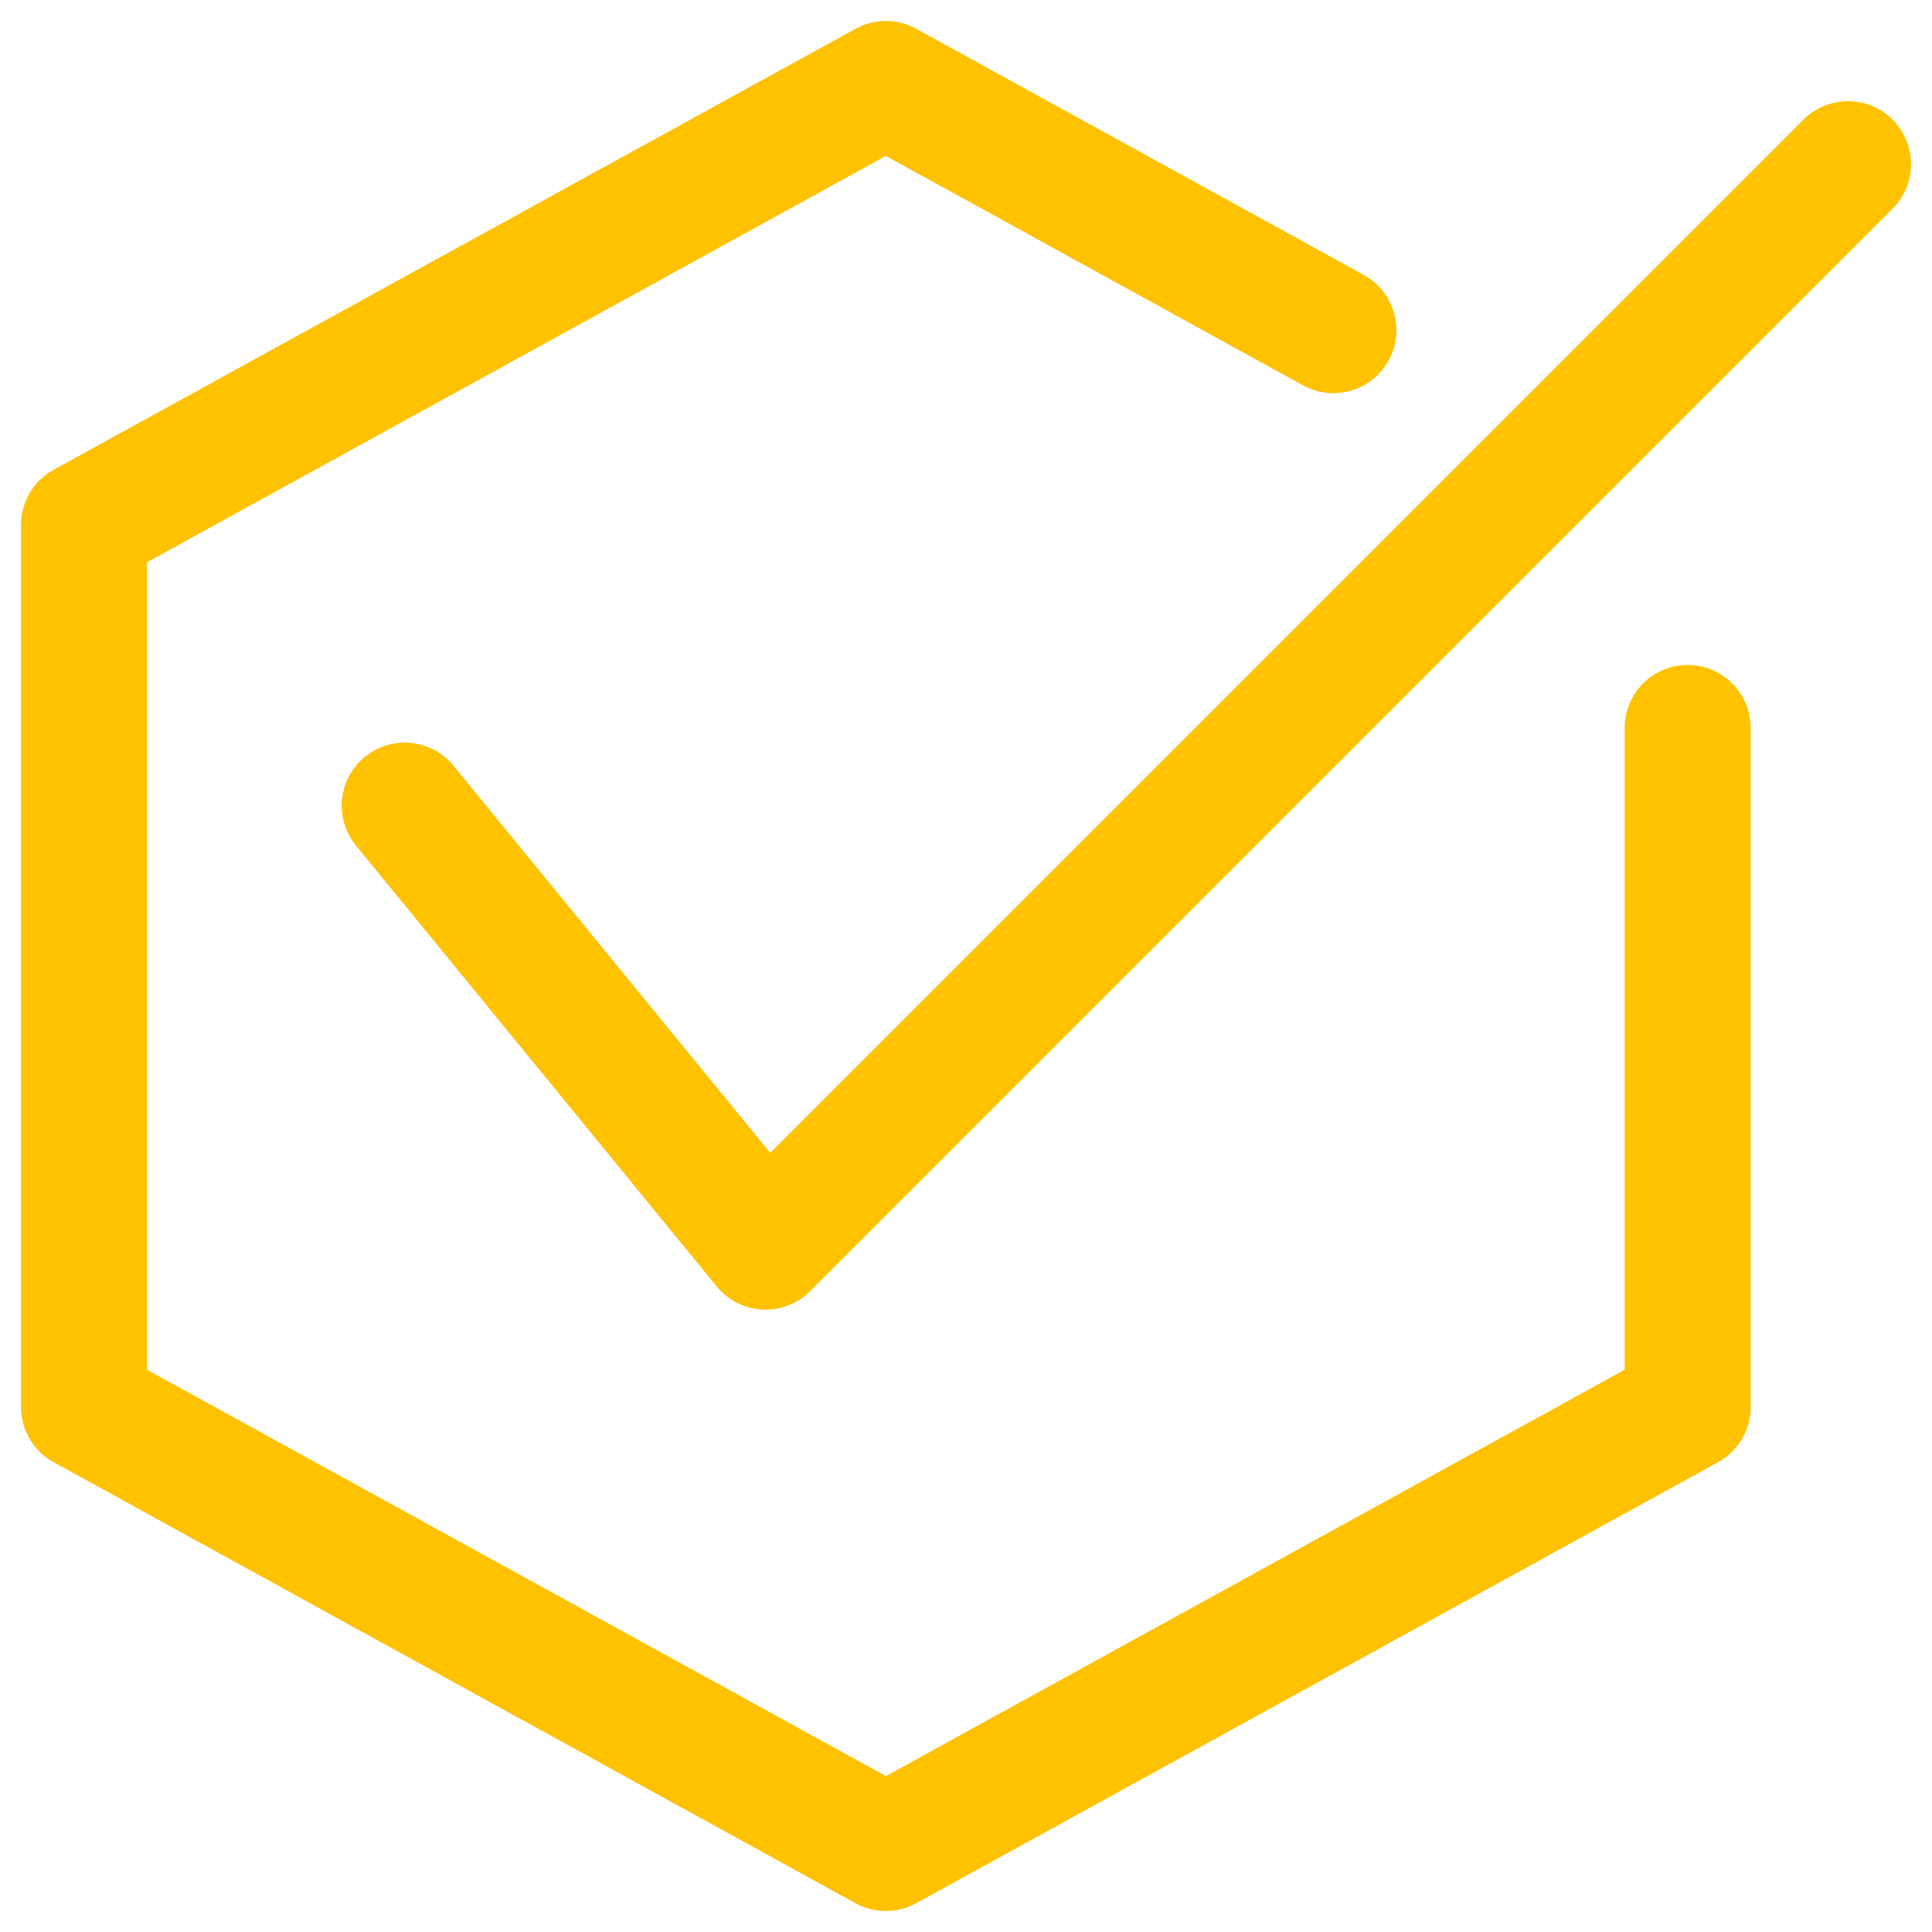
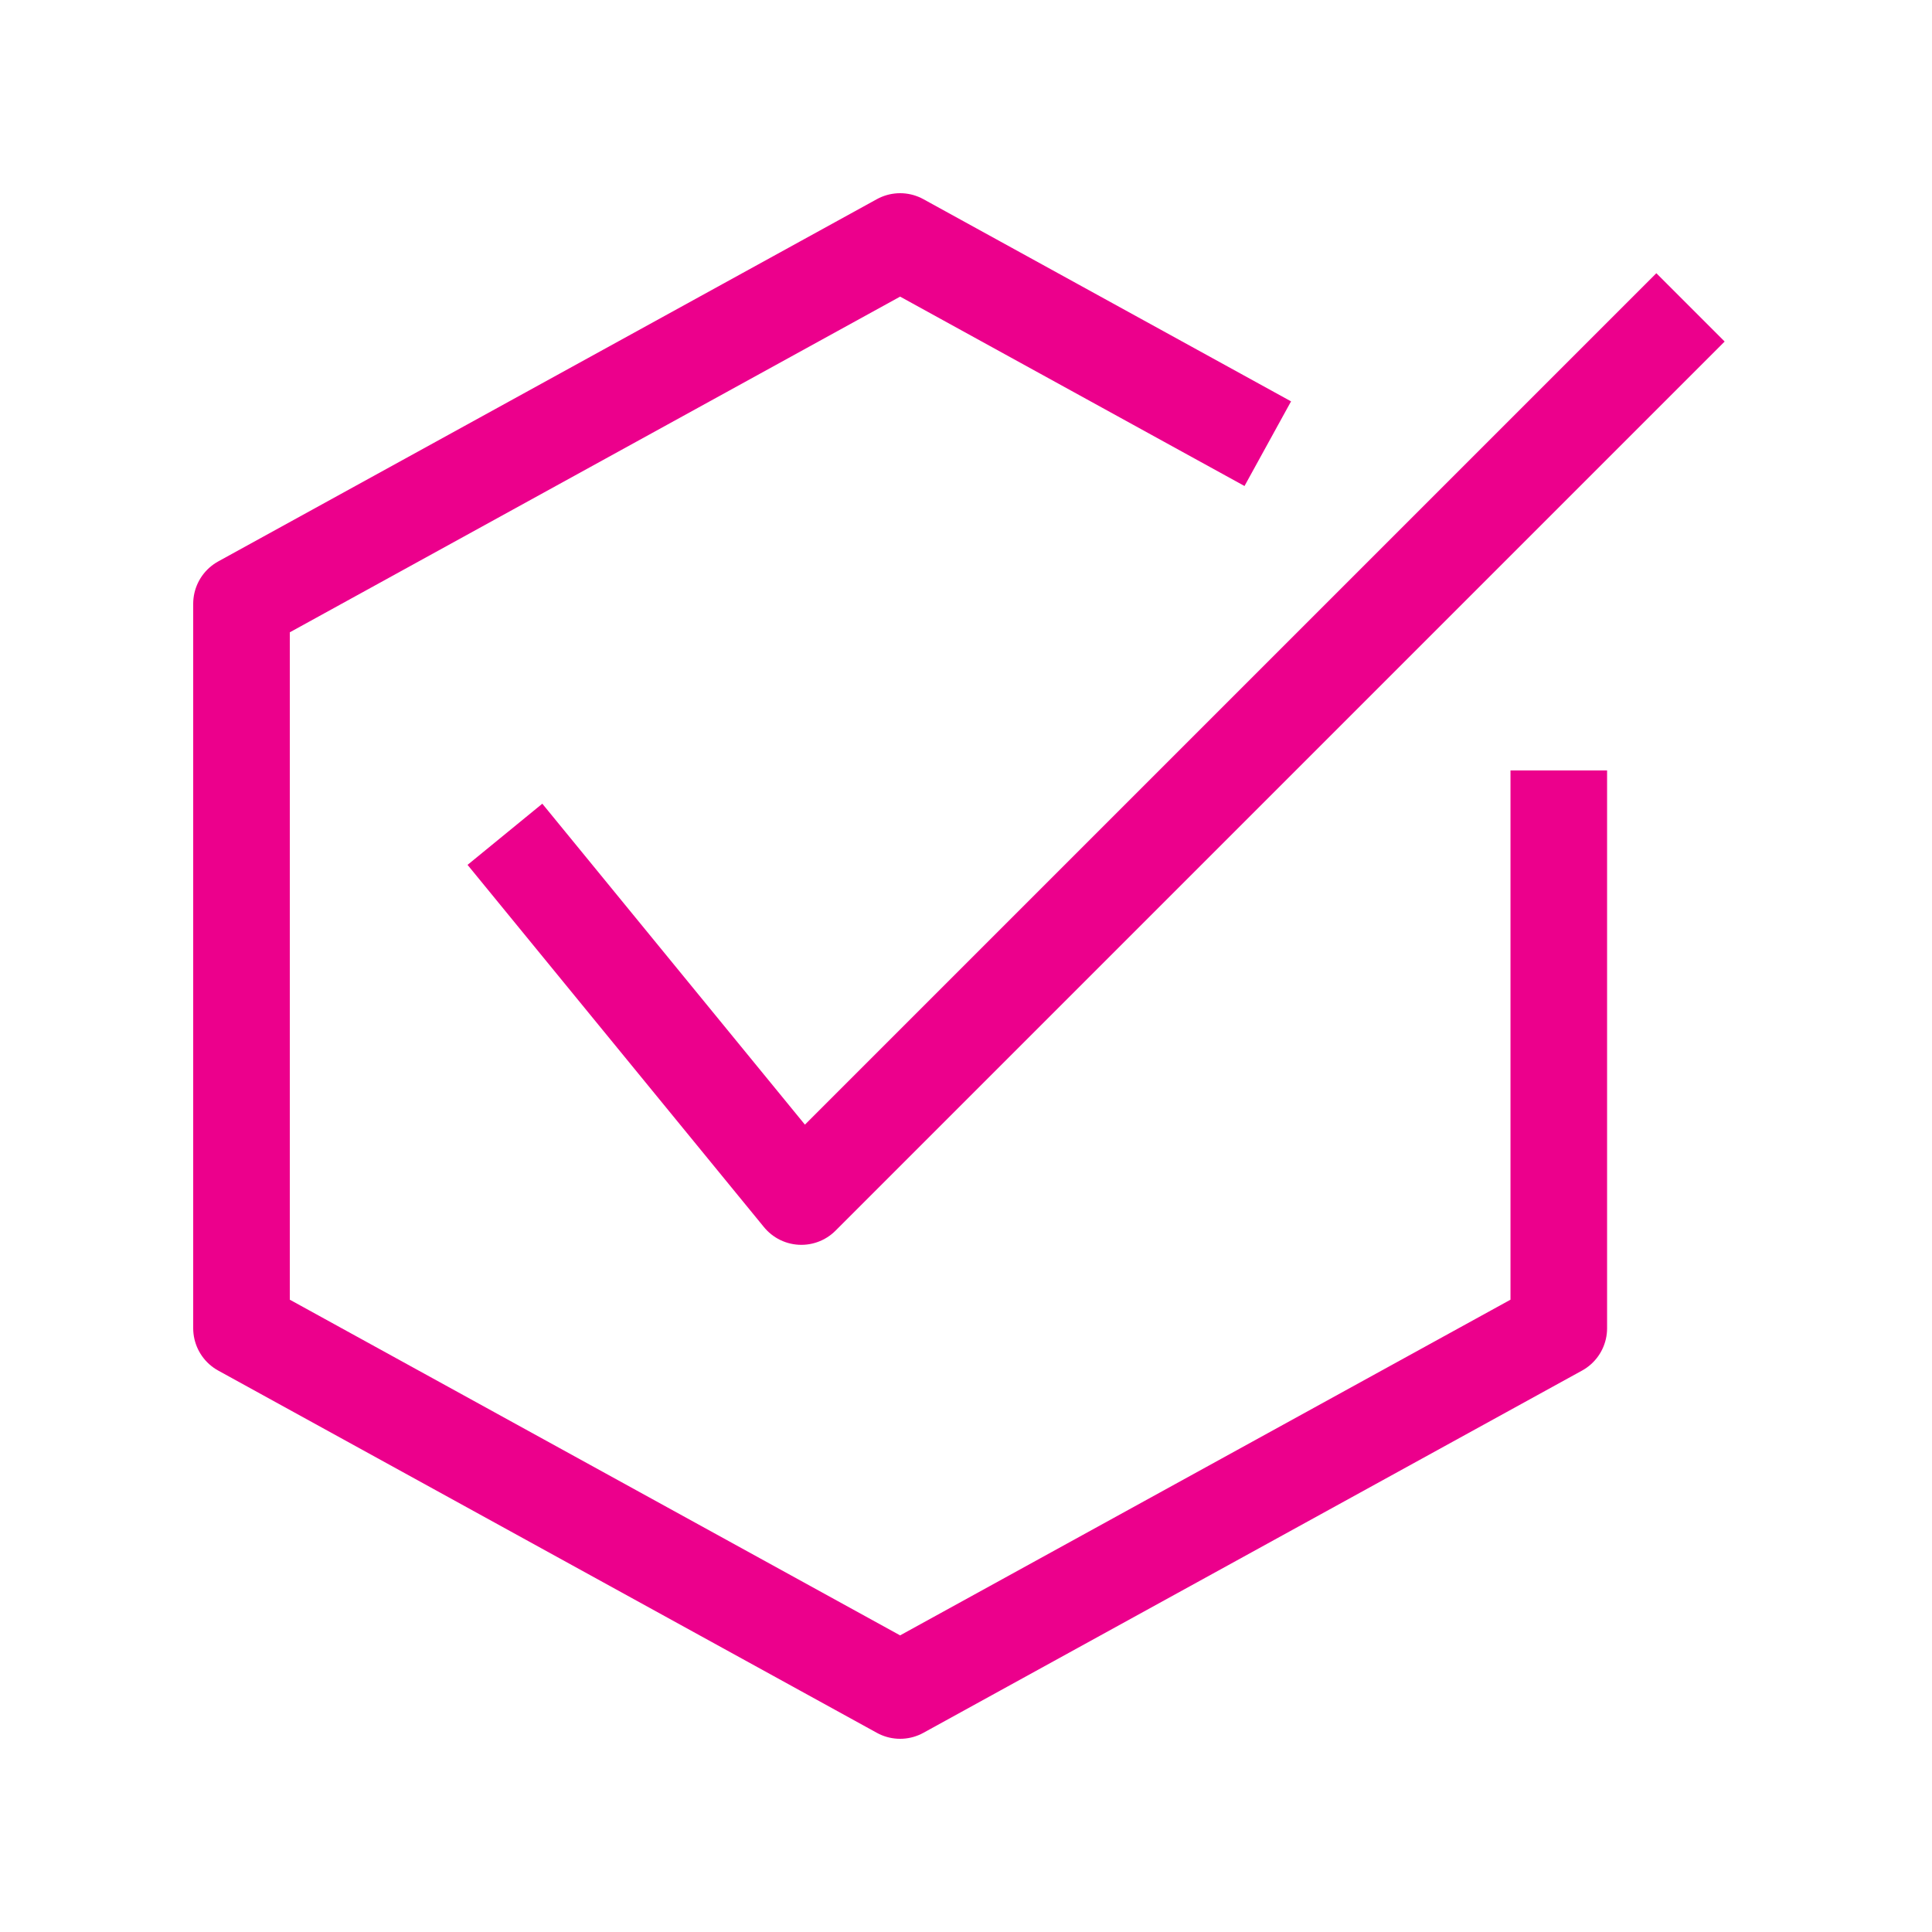
- <svg xmlns="http://www.w3.org/2000/svg" width="46" height="46" viewBox="0 0 46 46" fill="none">
-   <path d="M9.636 19.182L18.227 29.682L44 3.909M31.747 7.861L21.091 2L2 12.5V33.5L21.091 44L40.182 33.5V17.332" stroke="#FFC200" stroke-width="3" stroke-miterlimit="10" stroke-linecap="round" stroke-linejoin="round" />
+ <svg xmlns="http://www.w3.org/2000/svg" width="40" height="40" viewBox="0 0 40 40" fill="none">
+   <path d="M10.454 17.273L16.591 24.773L35 6.364M26.248 9.186L18.636 5L5 12.5V27.5L18.636 35L32.273 27.5V15.951" stroke="#EC008C" stroke-width="2" stroke-miterlimit="10" stroke-linejoin="round" />
</svg>
